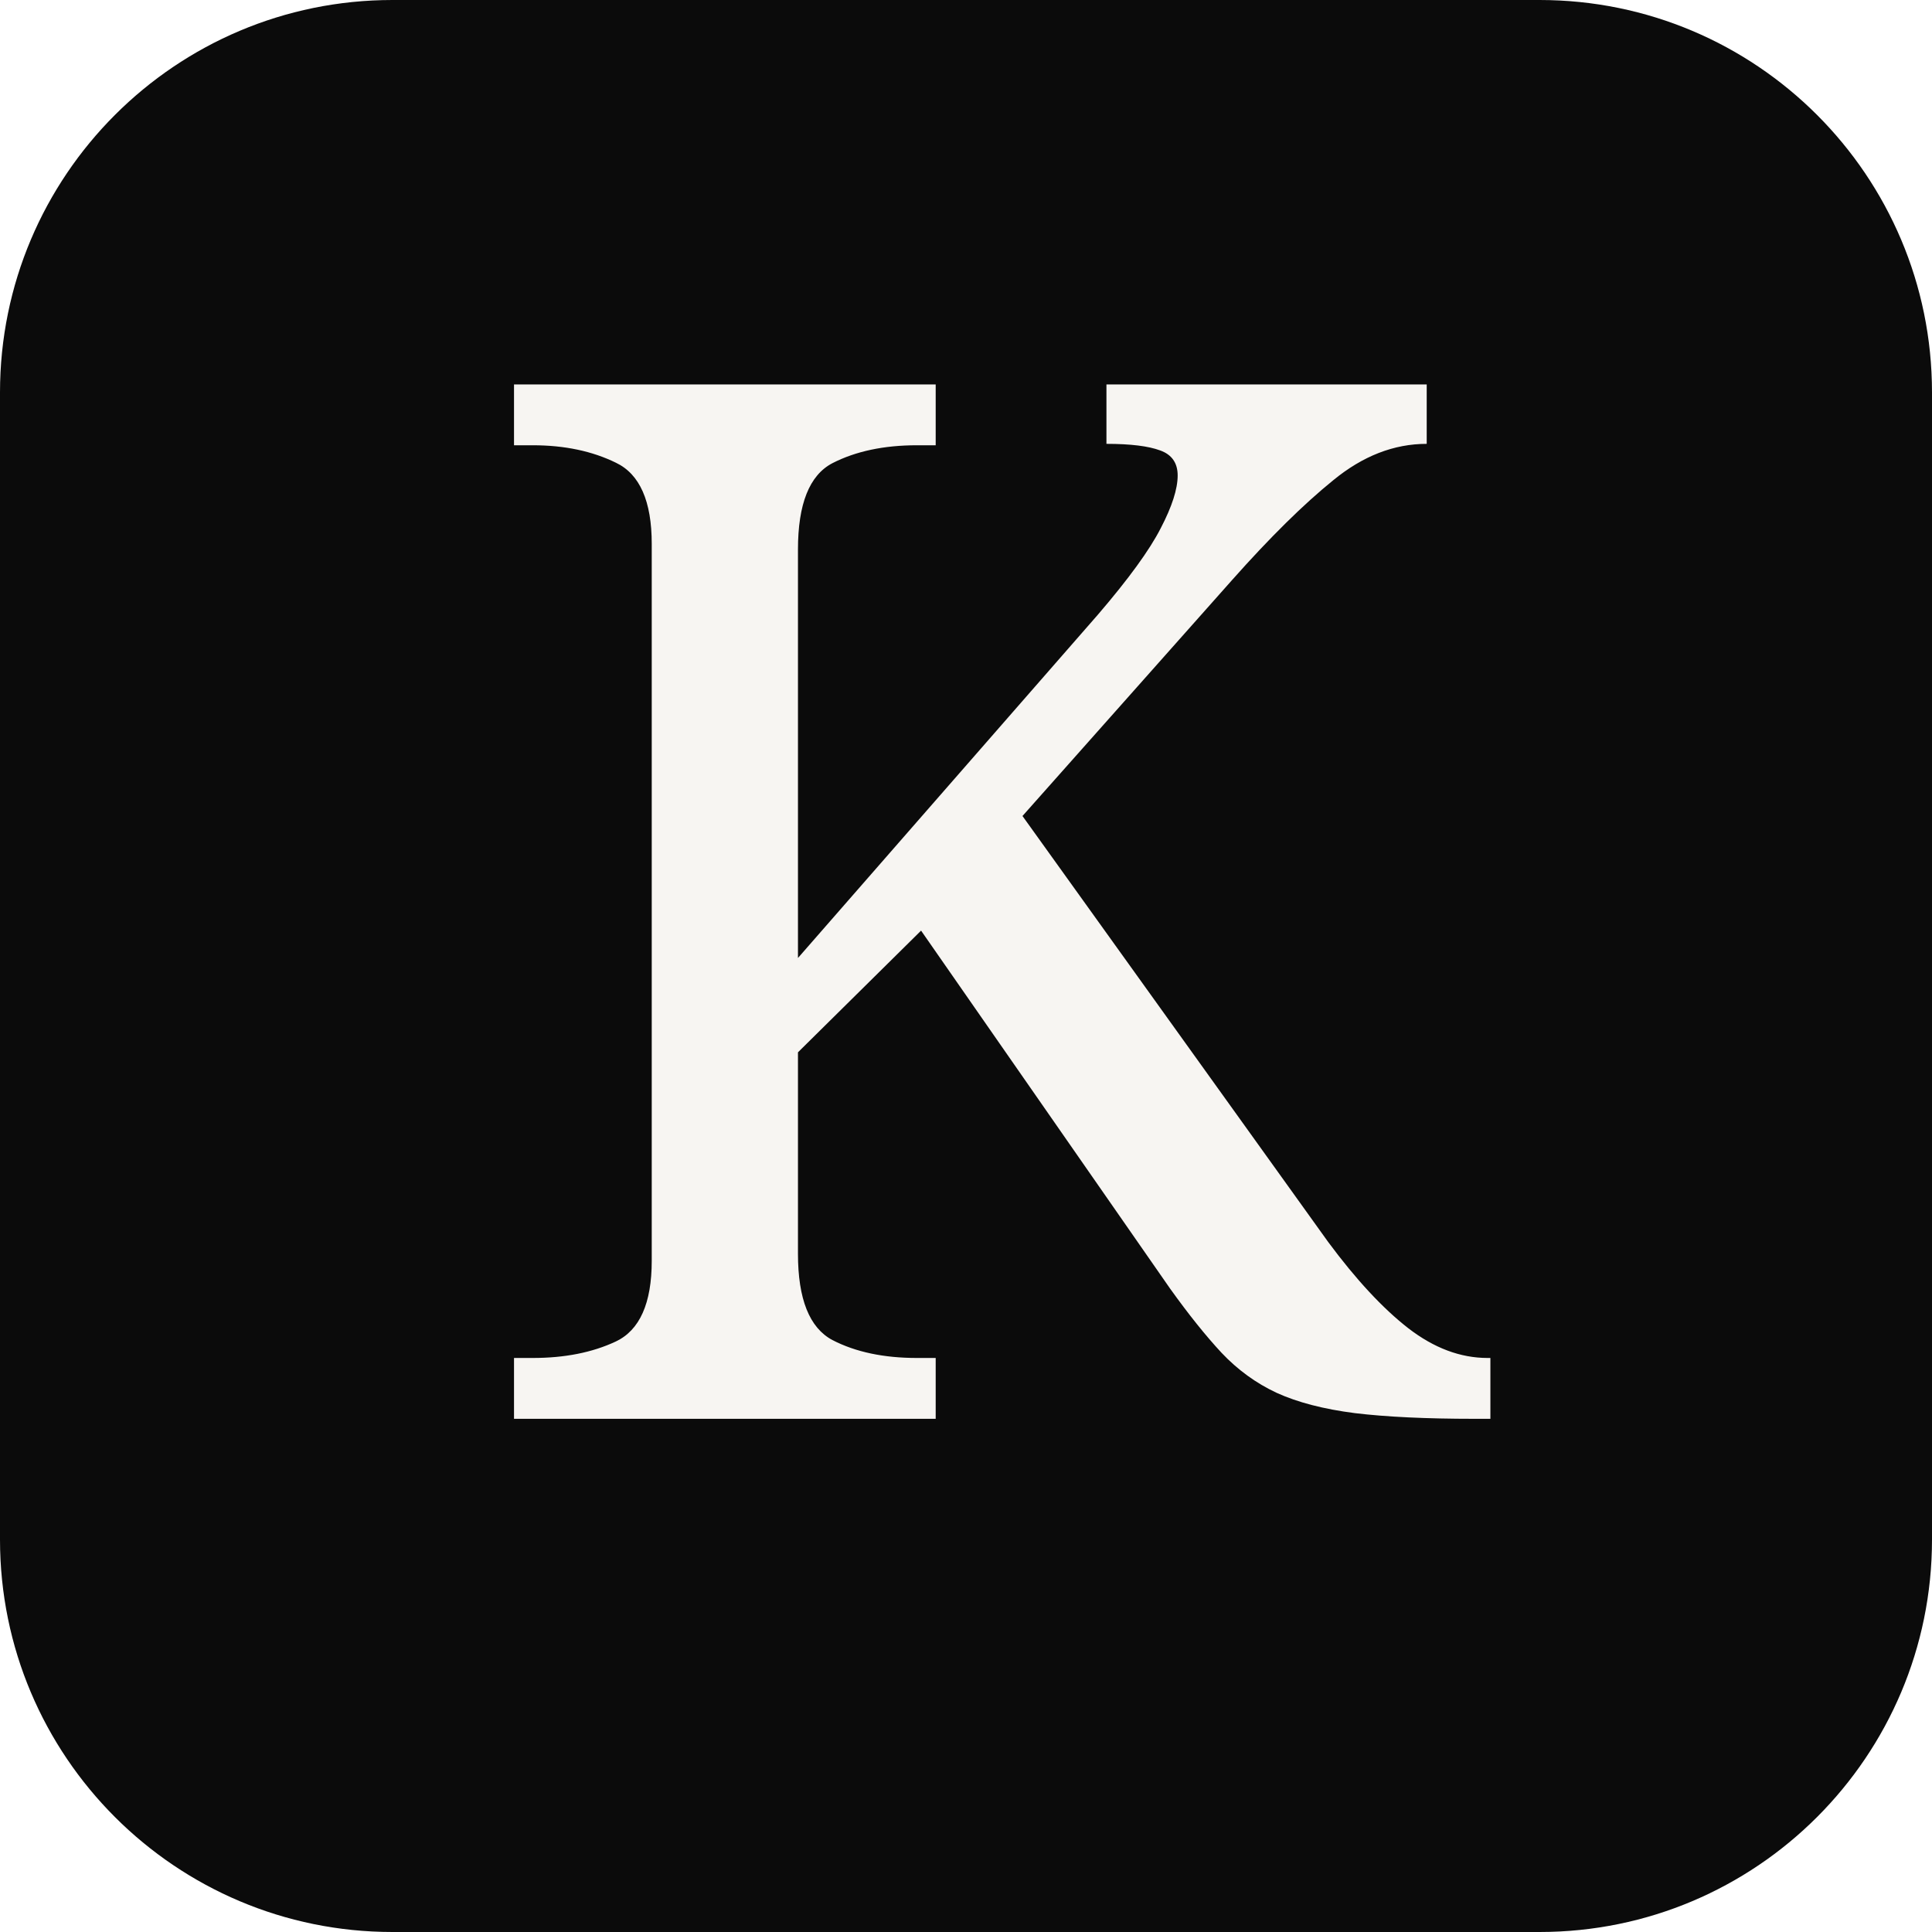
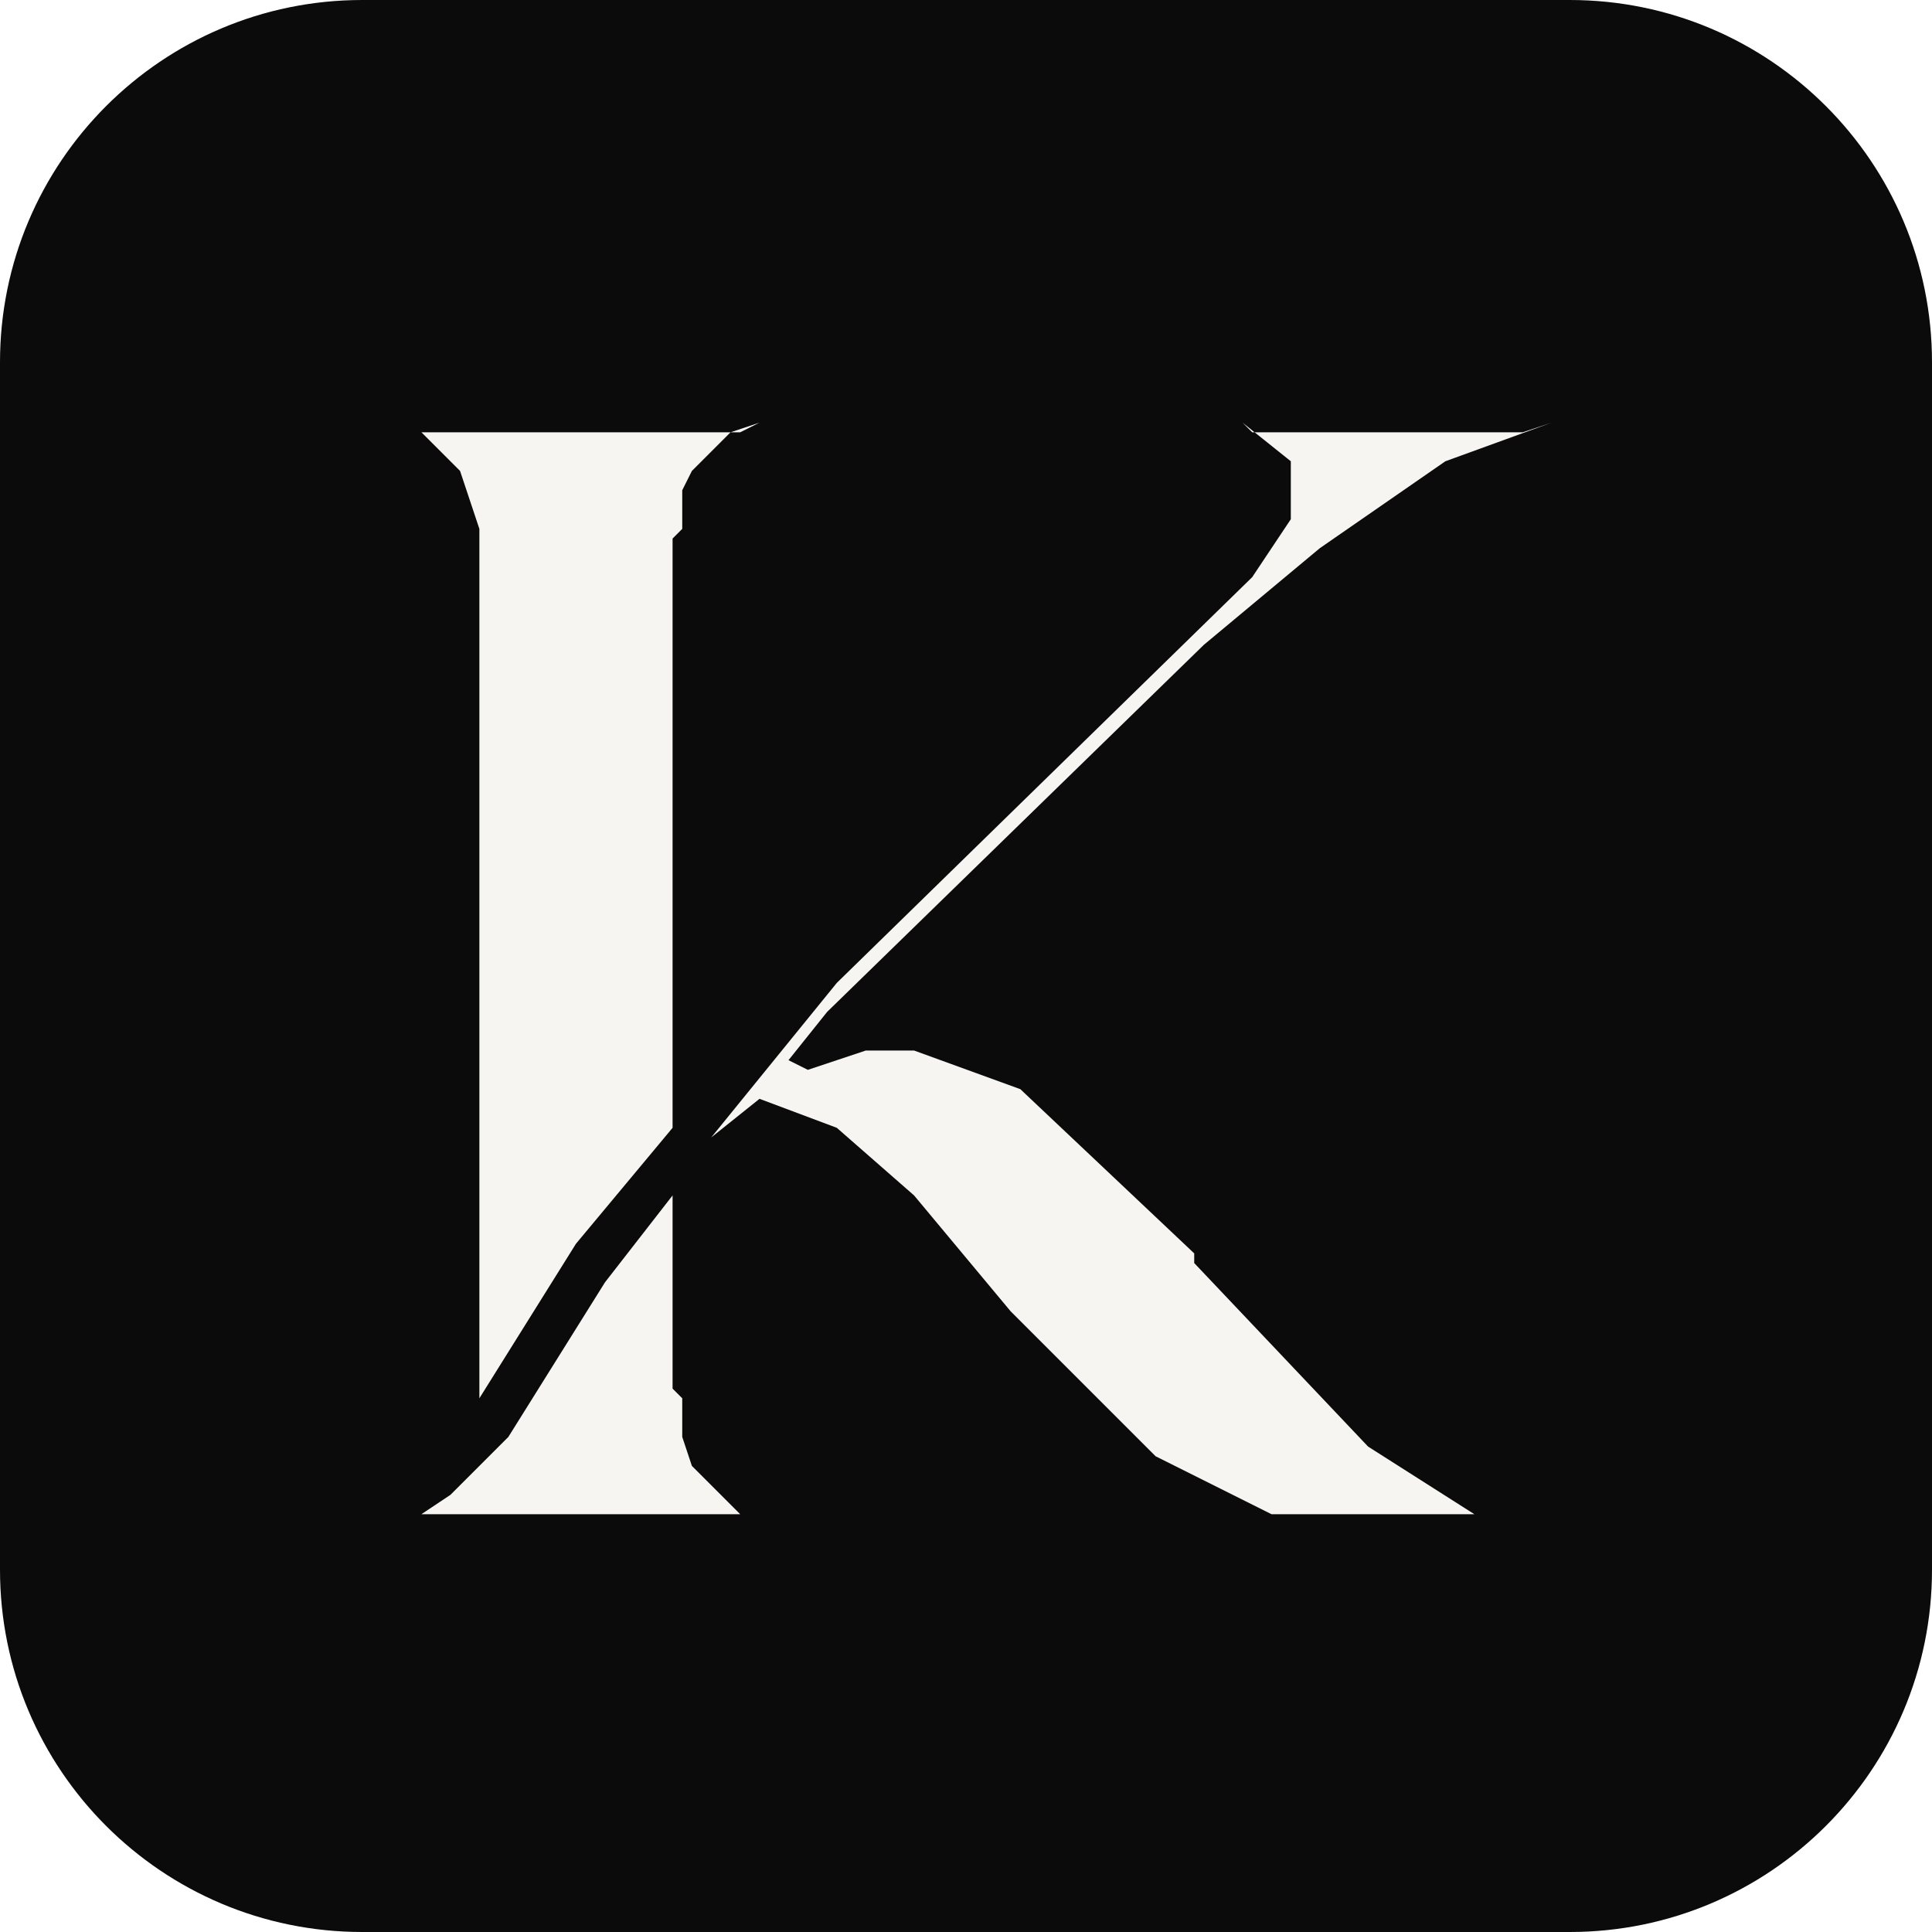
<svg xmlns="http://www.w3.org/2000/svg" viewBox="0 0 64 64">
-   <rect width="64" height="64" rx="13" fill="#0B0B0B" />
-   <text x="32" y="47" text-anchor="middle" font-family="Georgia, serif" font-size="48" font-weight="400" fill="#F7F5F2">K</text>
+   <rect width="64" height="64" rx="12" fill="#0B0B0B" />
+   <path fill="#F7F5F2" fill-rule="evenodd" transform="translate(13 14) scale(.32) translate(-32 -22)" d="M61,102 54,111 44,127 38,133 35,135 32,135 70,135 68,135 63,130 62,127 62,123 61,122Z M120,22 125,26 125,32 121,38 78,80 65,96 70,92 78,95 86,102 96,114 111,129 123,135 147,135 144,135 133,128 115,109 115,108 97,91 86,87 81,87 75,89 73,88 77,83 116,45 128,35 141,26 152,22 149,23 121,23Z M70,22 68,23 33,23 35,23 39,27 41,33 41,123 51,107 61,95 61,34 62,33 62,29 63,27 67,23Z" />
</svg>
